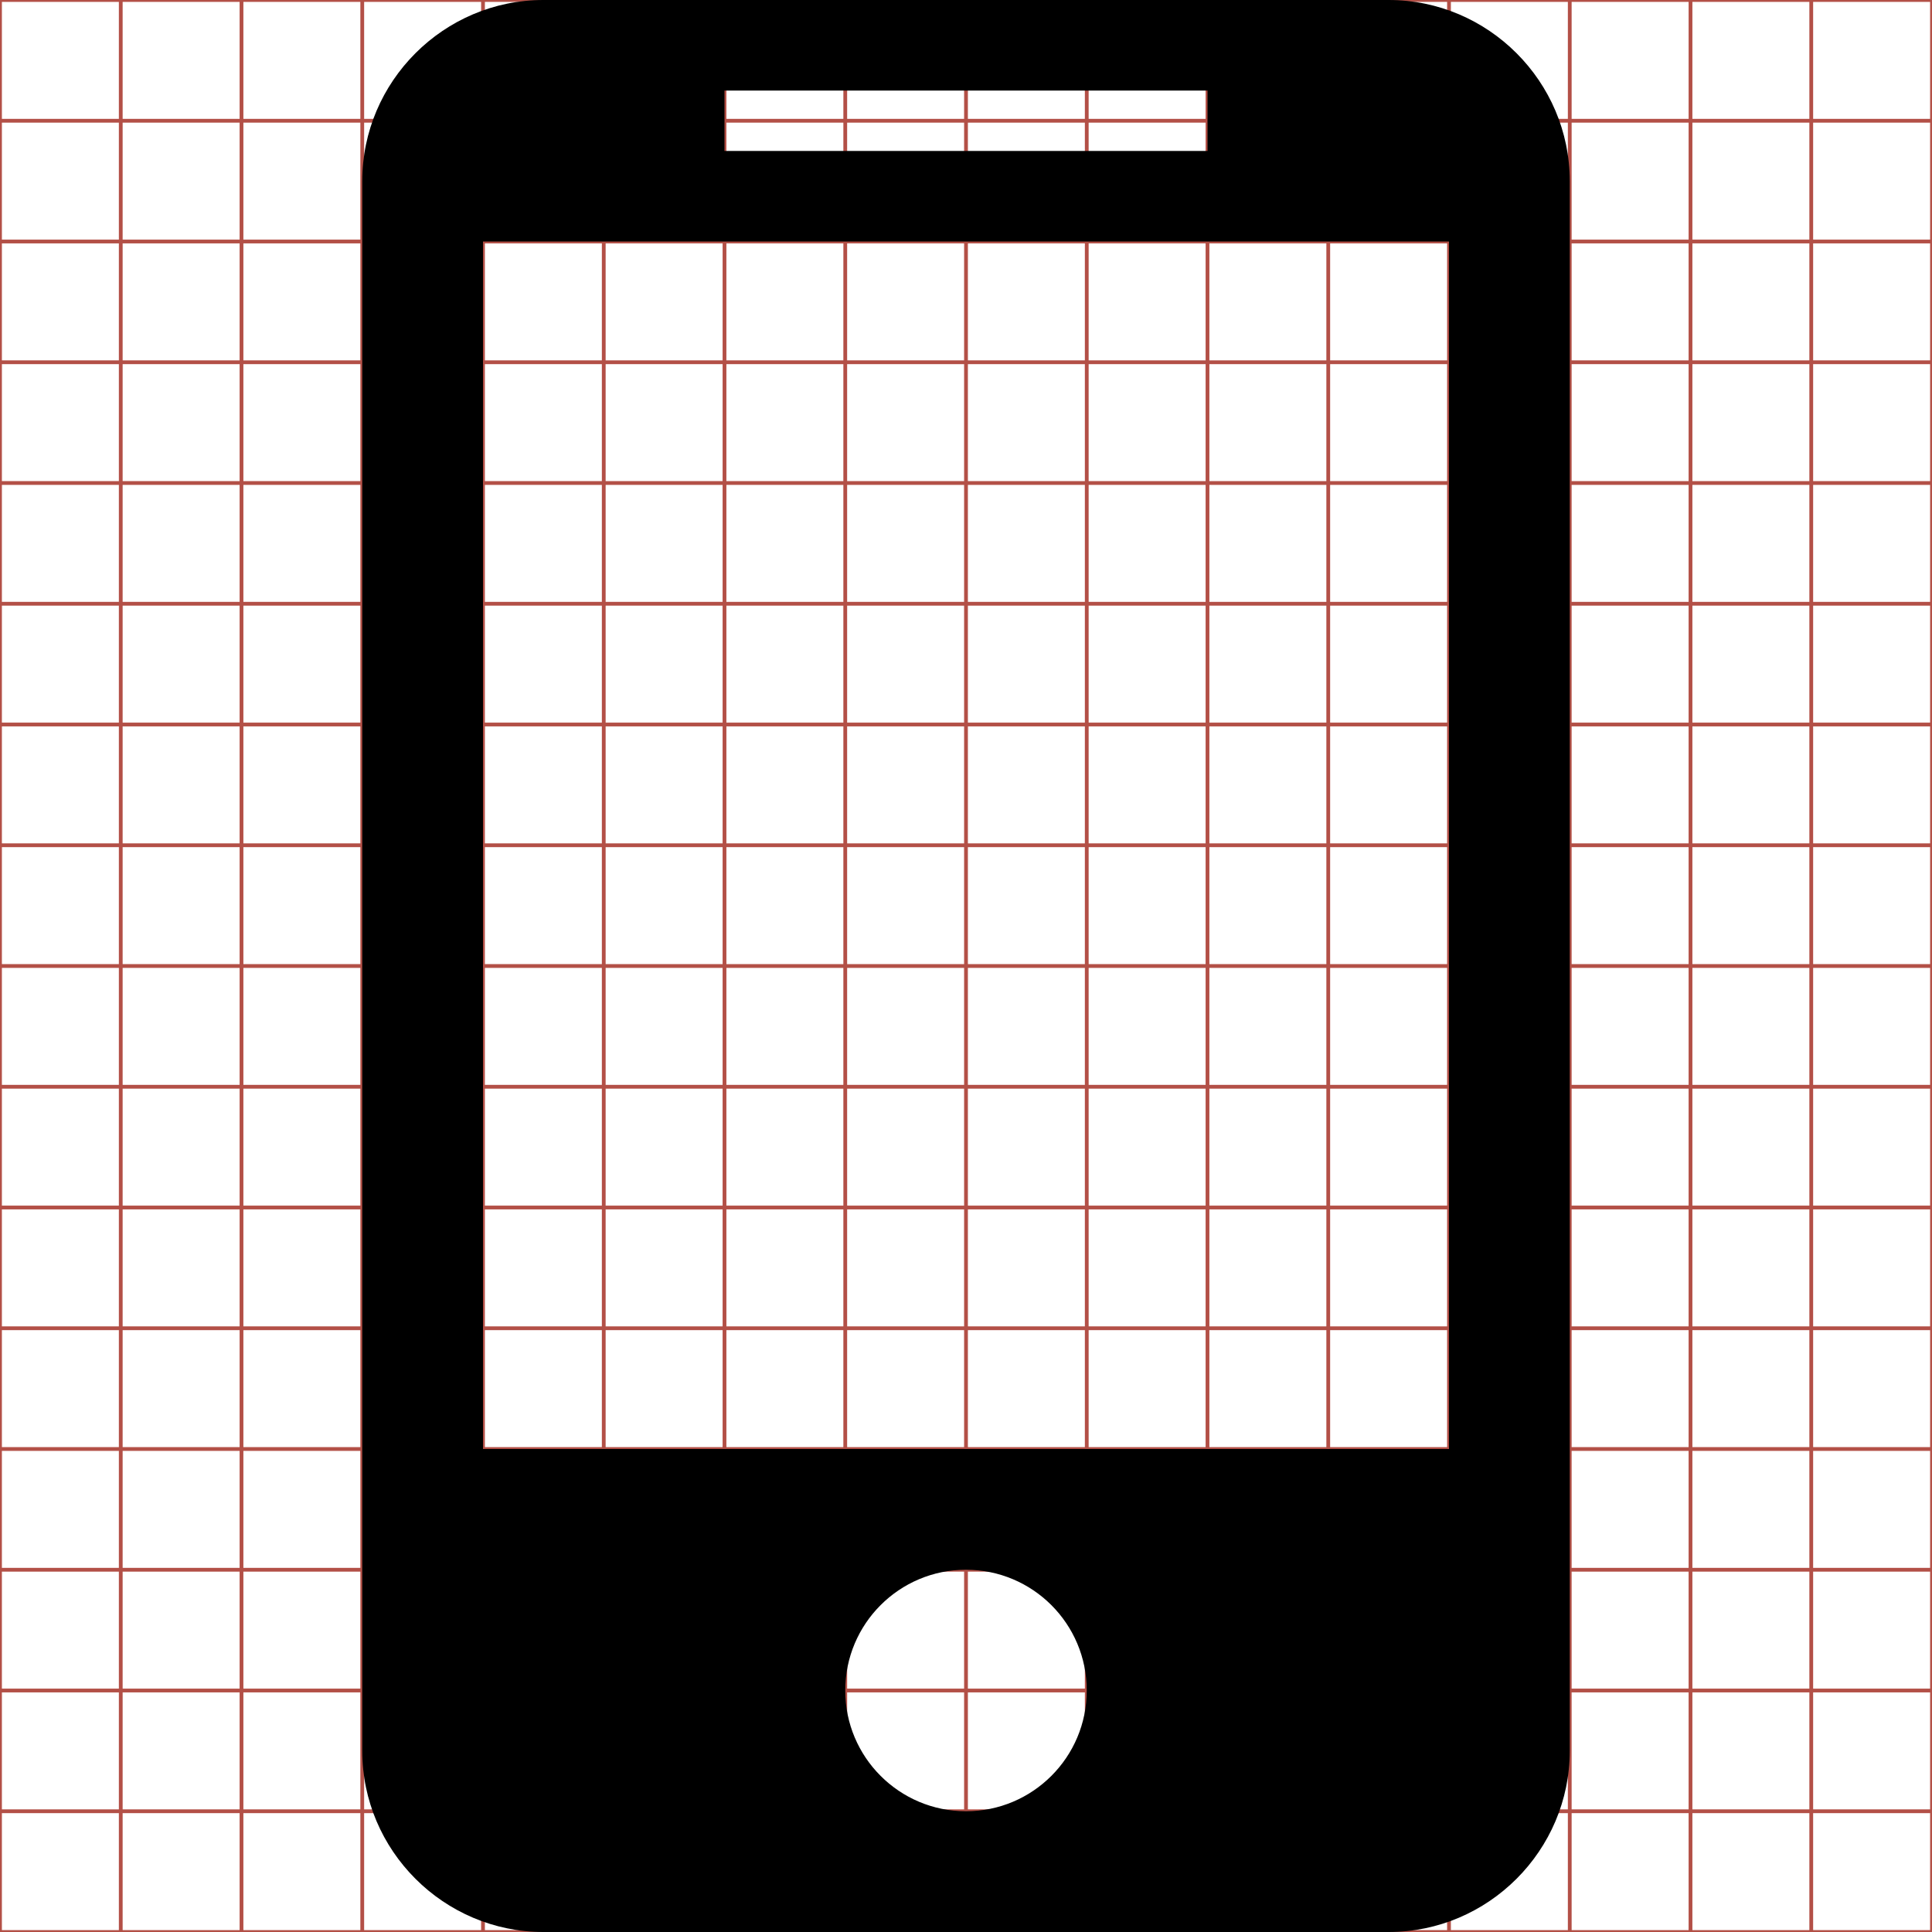
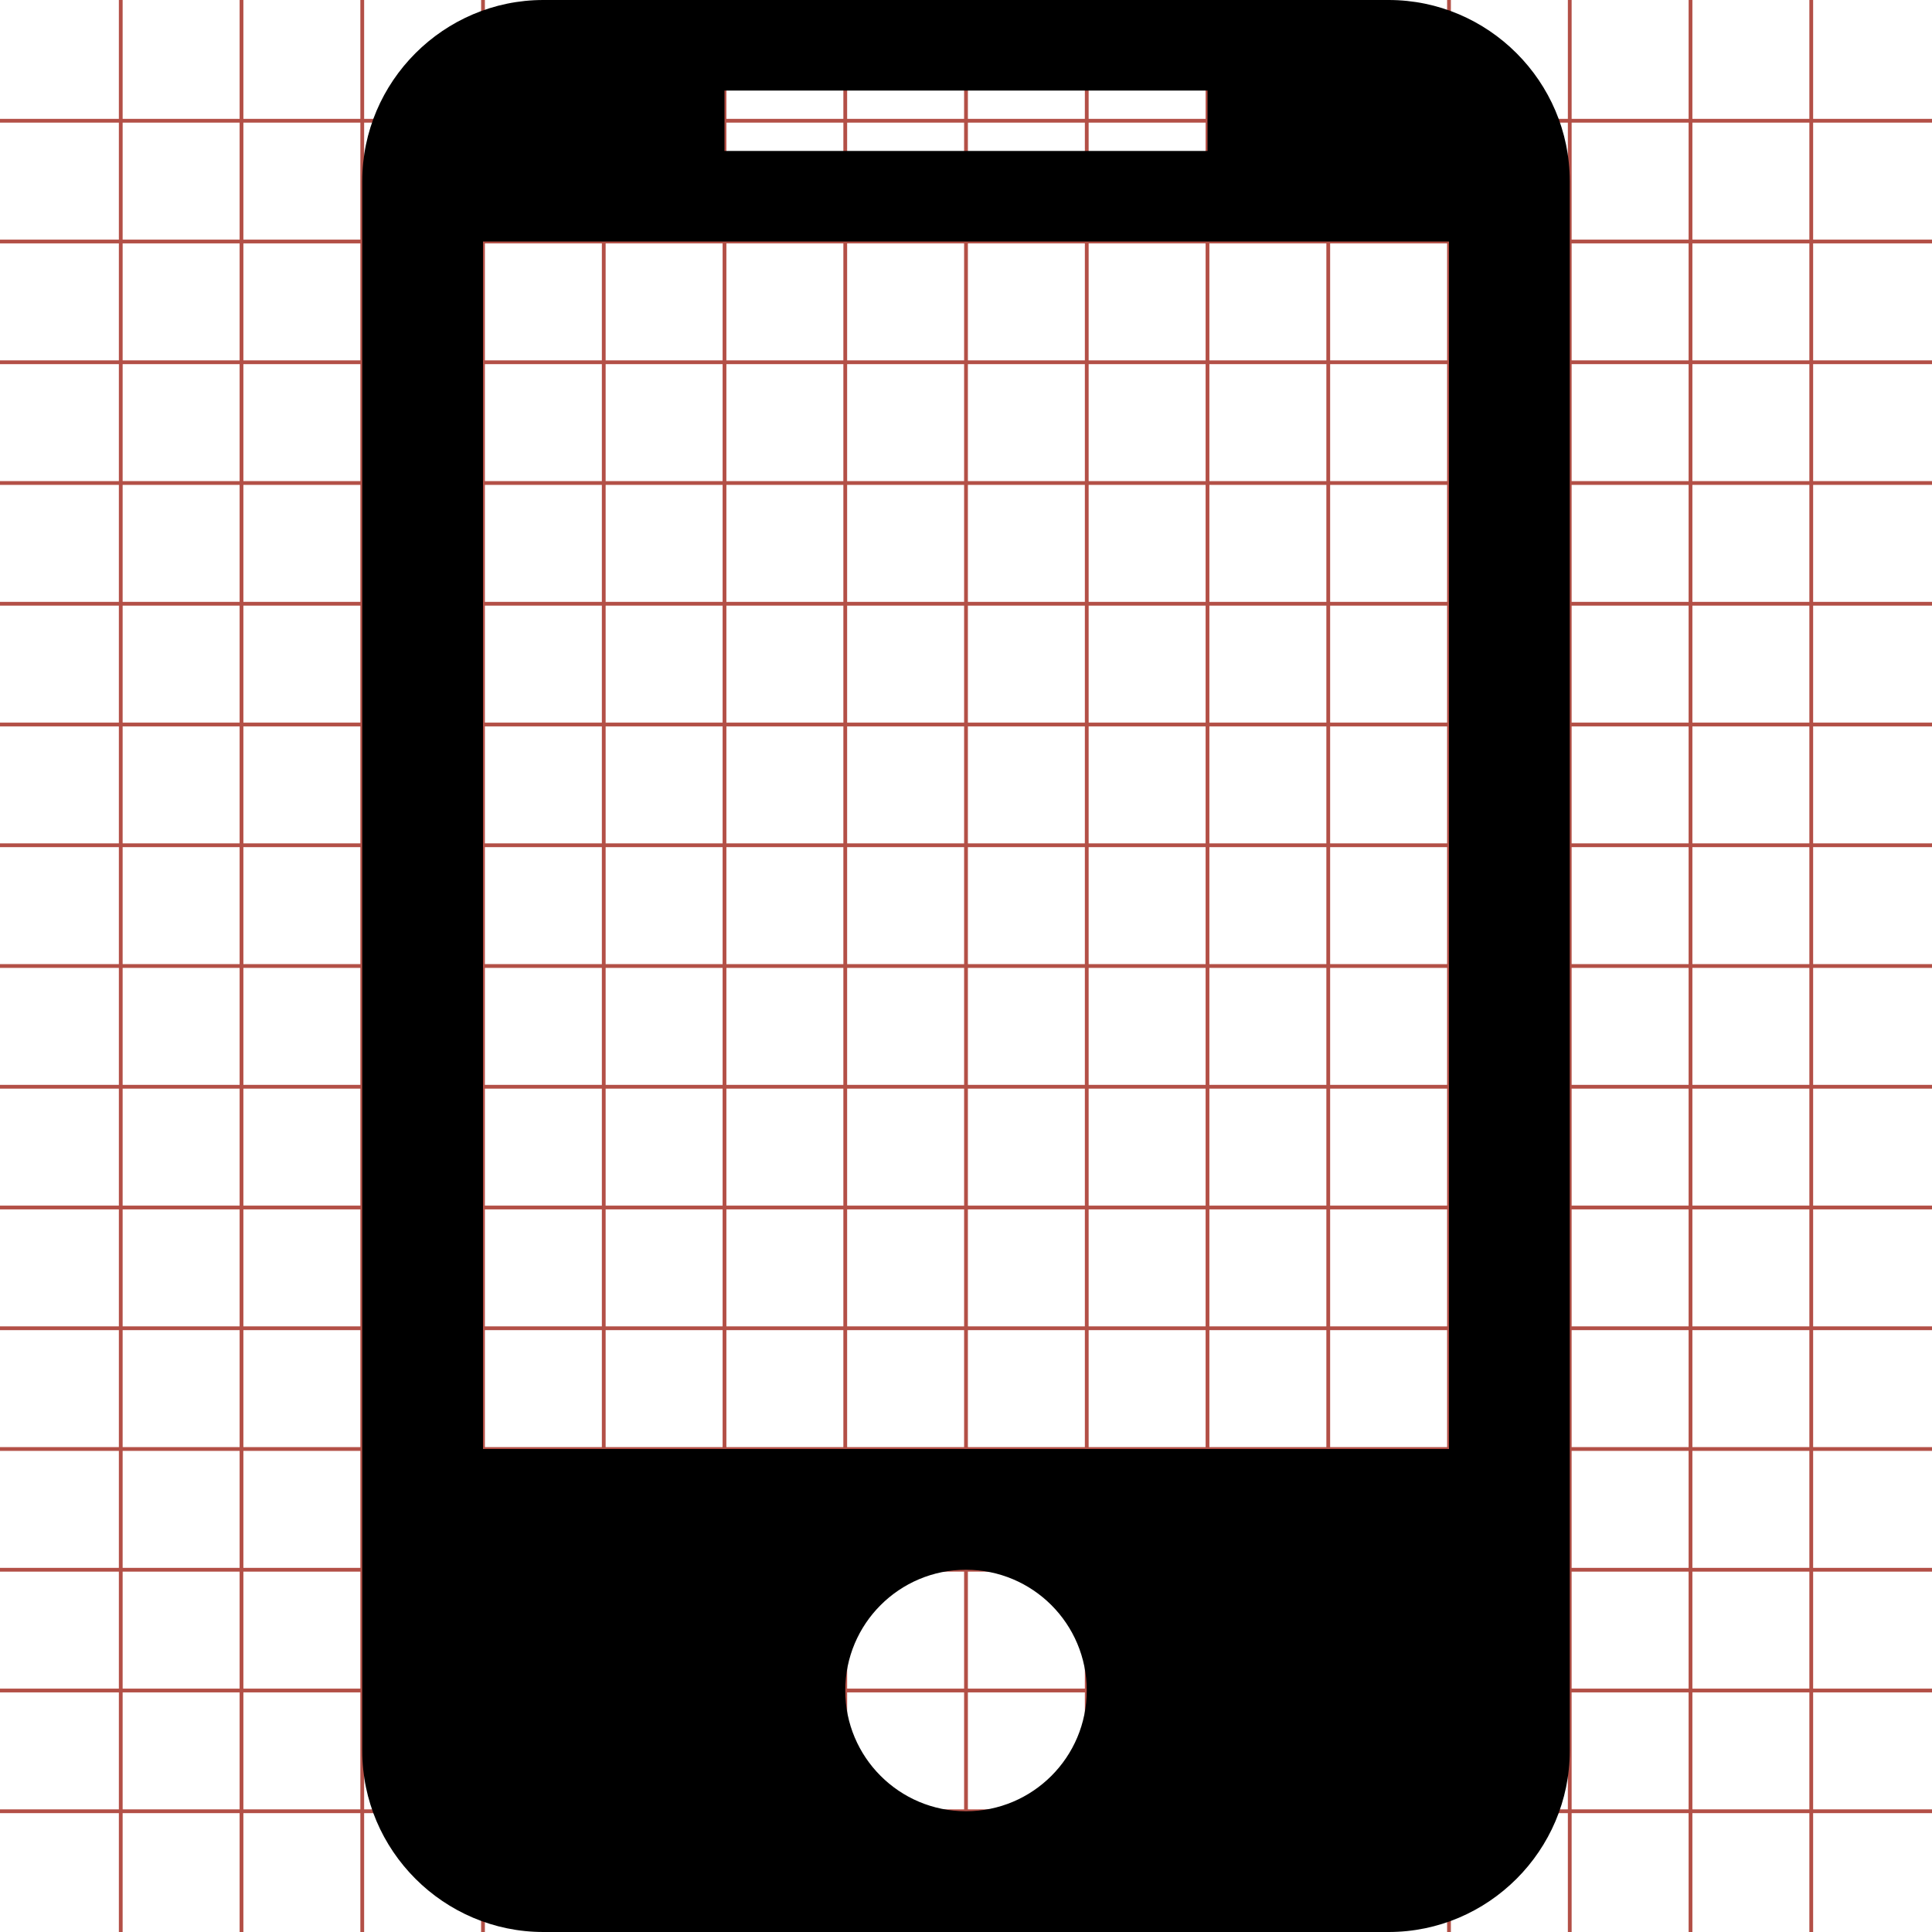
<svg xmlns="http://www.w3.org/2000/svg" width="512" height="512" viewBox="0 0 512 512" fill="#000000">
  <g class="svgGrid" id="svgGrid">
    <line stroke-width="1" stroke="#B35047" x1="32" x2="32" y1="0" y2="512" />
    <line stroke-width="1" stroke="#B35047" x1="64" x2="64" y1="0" y2="512" />
    <line stroke-width="1" stroke="#B35047" x1="96" x2="96" y1="0" y2="512" />
    <line stroke-width="1" stroke="#B35047" x1="128" x2="128" y1="0" y2="512" />
    <line stroke-width="1" stroke="#B35047" x1="160" x2="160" y1="0" y2="512" />
    <line stroke-width="1" stroke="#B35047" x1="192" x2="192" y1="0" y2="512" />
    <line stroke-width="1" stroke="#B35047" x1="224" x2="224" y1="0" y2="512" />
    <line stroke-width="1" stroke="#B35047" x1="256" x2="256" y1="0" y2="512" />
    <line stroke-width="1" stroke="#B35047" x1="288" x2="288" y1="0" y2="512" />
    <line stroke-width="1" stroke="#B35047" x1="320" x2="320" y1="0" y2="512" />
    <line stroke-width="1" stroke="#B35047" x1="352" x2="352" y1="0" y2="512" />
    <line stroke-width="1" stroke="#B35047" x1="384" x2="384" y1="0" y2="512" />
    <line stroke-width="1" stroke="#B35047" x1="416" x2="416" y1="0" y2="512" />
    <line stroke-width="1" stroke="#B35047" x1="448" x2="448" y1="0" y2="512" />
    <line stroke-width="1" stroke="#B35047" x1="480" x2="480" y1="0" y2="512" />
    <line stroke-width="1" stroke="#B35047" x1="0" x2="512" y1="32" y2="32" />
    <line stroke-width="1" stroke="#B35047" x1="0" x2="512" y1="64" y2="64" />
    <line stroke-width="1" stroke="#B35047" x1="0" x2="512" y1="96" y2="96" />
    <line stroke-width="1" stroke="#B35047" x1="0" x2="512" y1="128" y2="128" />
    <line stroke-width="1" stroke="#B35047" x1="0" x2="512" y1="160" y2="160" />
    <line stroke-width="1" stroke="#B35047" x1="0" x2="512" y1="192" y2="192" />
    <line stroke-width="1" stroke="#B35047" x1="0" x2="512" y1="224" y2="224" />
    <line stroke-width="1" stroke="#B35047" x1="0" x2="512" y1="256" y2="256" />
    <line stroke-width="1" stroke="#B35047" x1="0" x2="512" y1="288" y2="288" />
    <line stroke-width="1" stroke="#B35047" x1="0" x2="512" y1="320" y2="320" />
    <line stroke-width="1" stroke="#B35047" x1="0" x2="512" y1="352" y2="352" />
    <line stroke-width="1" stroke="#B35047" x1="0" x2="512" y1="384" y2="384" />
    <line stroke-width="1" stroke="#B35047" x1="0" x2="512" y1="416" y2="416" />
    <line stroke-width="1" stroke="#B35047" x1="0" x2="512" y1="448" y2="448" />
-     <line stroke-width="1" stroke="#B35047" x1="0" x2="512" y1="480" y2="480" />
-     <rect x="0" y="0" width="512" height="512" fill="none" stroke-width="1" stroke="#B35047" />
-   </g>
+     <line stroke-width="1" stroke="#B35047" x1="0" x2="512" y1="480" y2="480" />Bundle</g>
  <path d="M 368.00,0.00L 144.00,0.00 c-26.40,0.00-48.00,21.60-48.00,48.00l0.00,416.00 c0.00,26.40, 21.60,48.00, 48.00,48.00l 224.00,0.00 c 26.40,0.00, 48.00-21.60, 48.00-48.00L 416.00,48.00 C 416.00,21.60, 394.40,0.00, 368.00,0.00z M 192.00,24.00 l 128.00,0.00 l0.00,16.00 L 192.00,40.00 L 192.00,24.00 z M 256.00,480.00c-17.673,0.00-32.00-14.327-32.00-32.00s 14.327-32.00, 32.00-32.00s 32.00,14.327, 32.00,32.00S 273.673,480.00, 256.00,480.00z M 384.00,384.00L 128.00,384.00 L 128.00,64.00 l 256.00,0.00 L 384.00,384.00 z" />
</svg>
